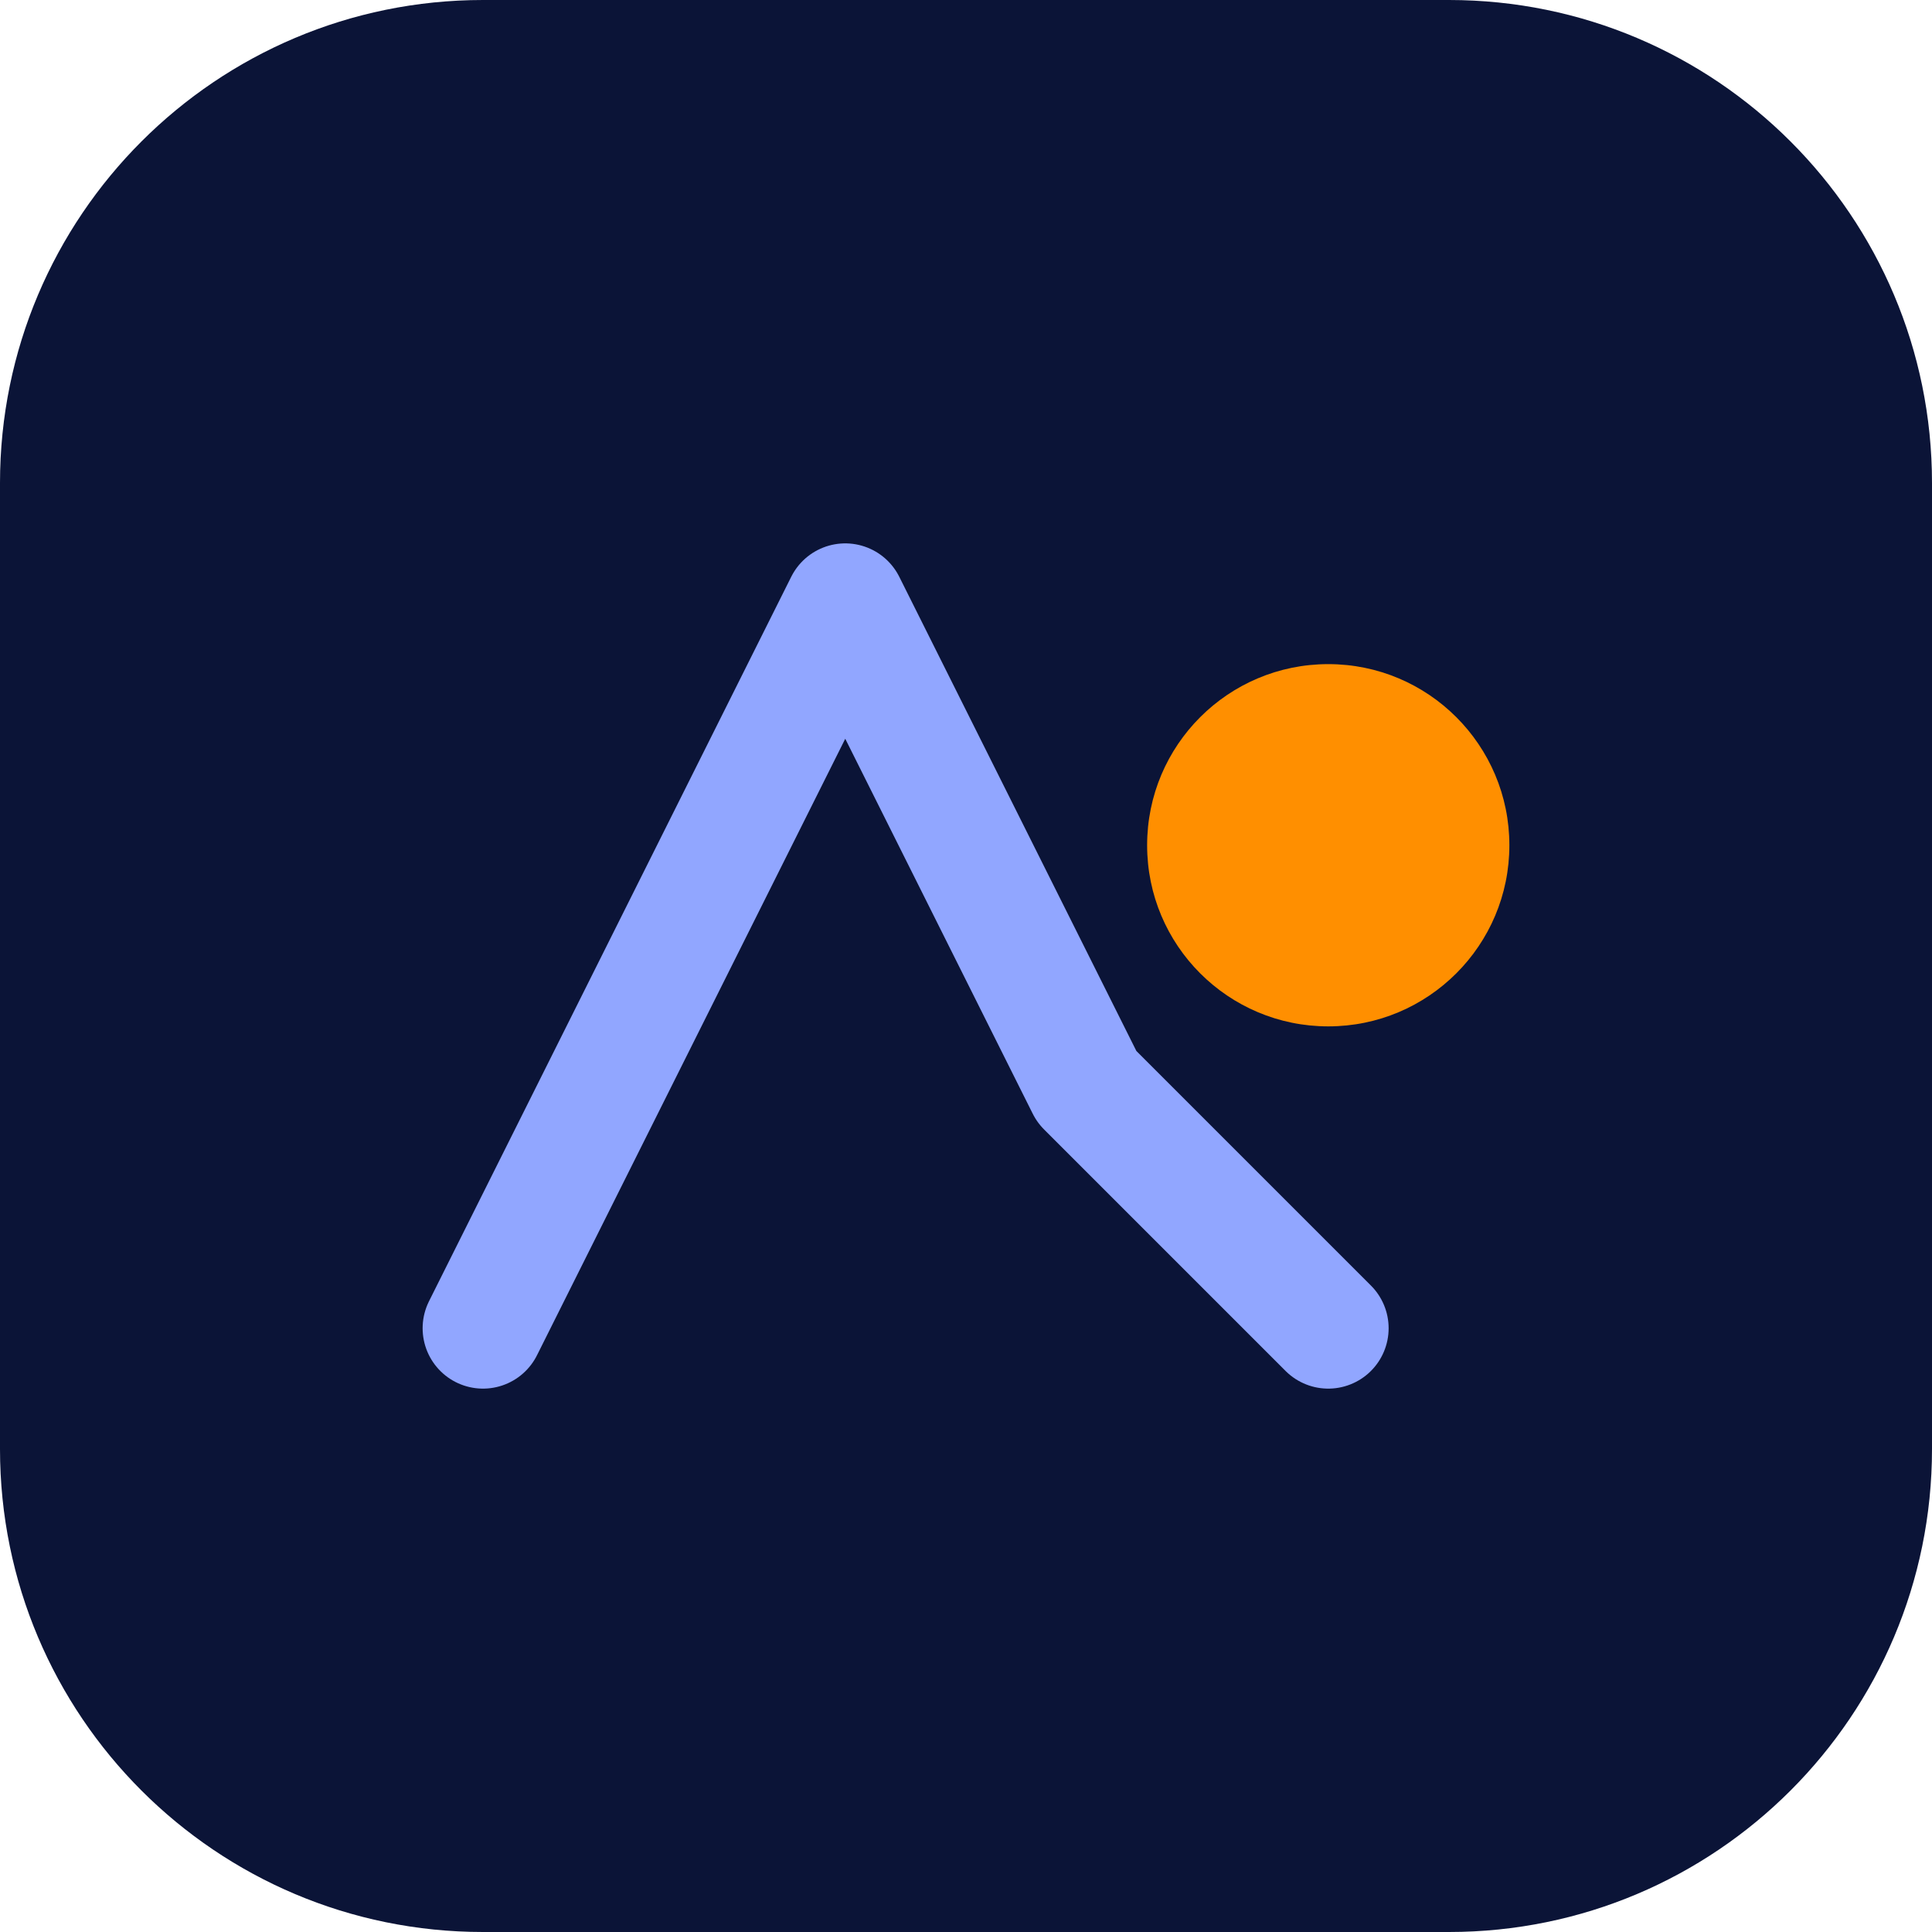
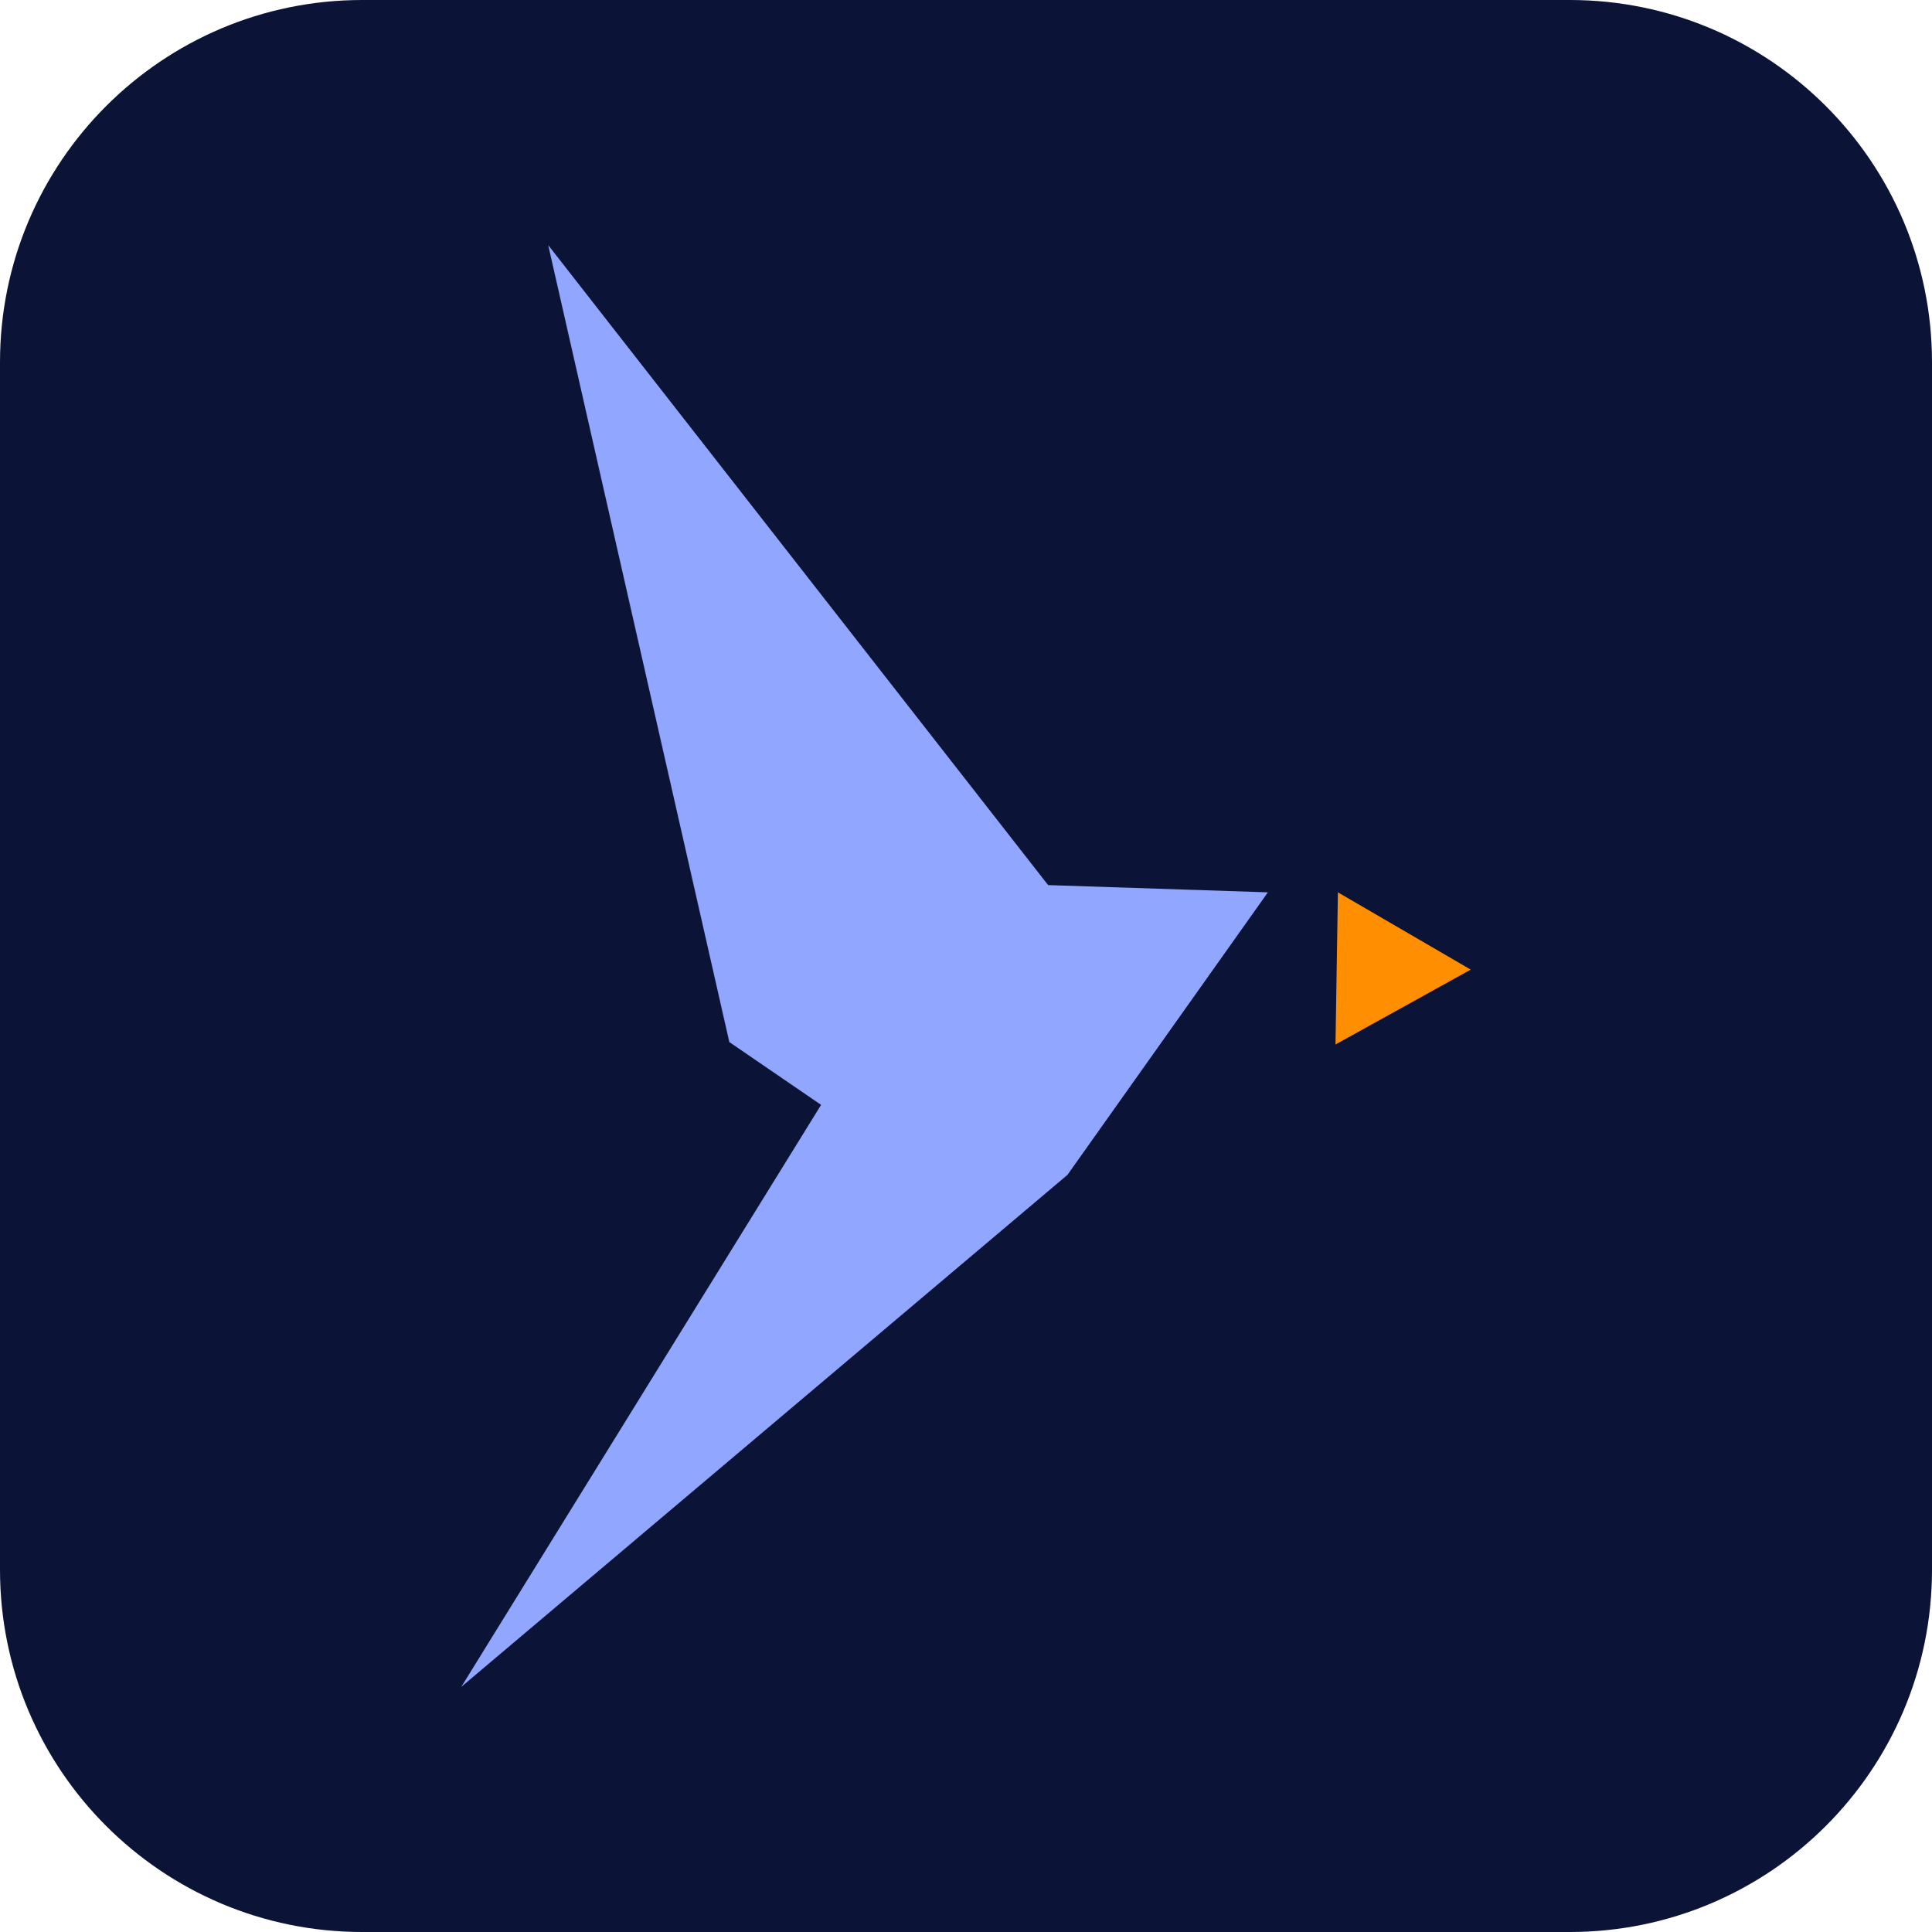
<svg xmlns="http://www.w3.org/2000/svg" viewBox="0 0 32 32">
-   <rect width="32" height="32" rx="8" fill="#0B1437" />
-   <circle cx="22" cy="14" r="3" fill="#FF8F00" />
-   <path d="M8 22 L14 10 L18 18 L22 22" fill="none" stroke="#91A6FF" stroke-width="2" stroke-linecap="round" stroke-linejoin="round" />
+   <rect width="32" height="32" rx="6" fill="#0B1437" />
+   <g transform="translate(7.64 4.06) scale(0.04)">
+     <polygon points="36 0 243 265 334 268 251 385 0 597 149 356 111 330 36 0" fill="#91A6FF" />
+     <polygon points="363 268 418 300 362 331 363 268" fill="#FF8F00" />
+   </g>
</svg>
